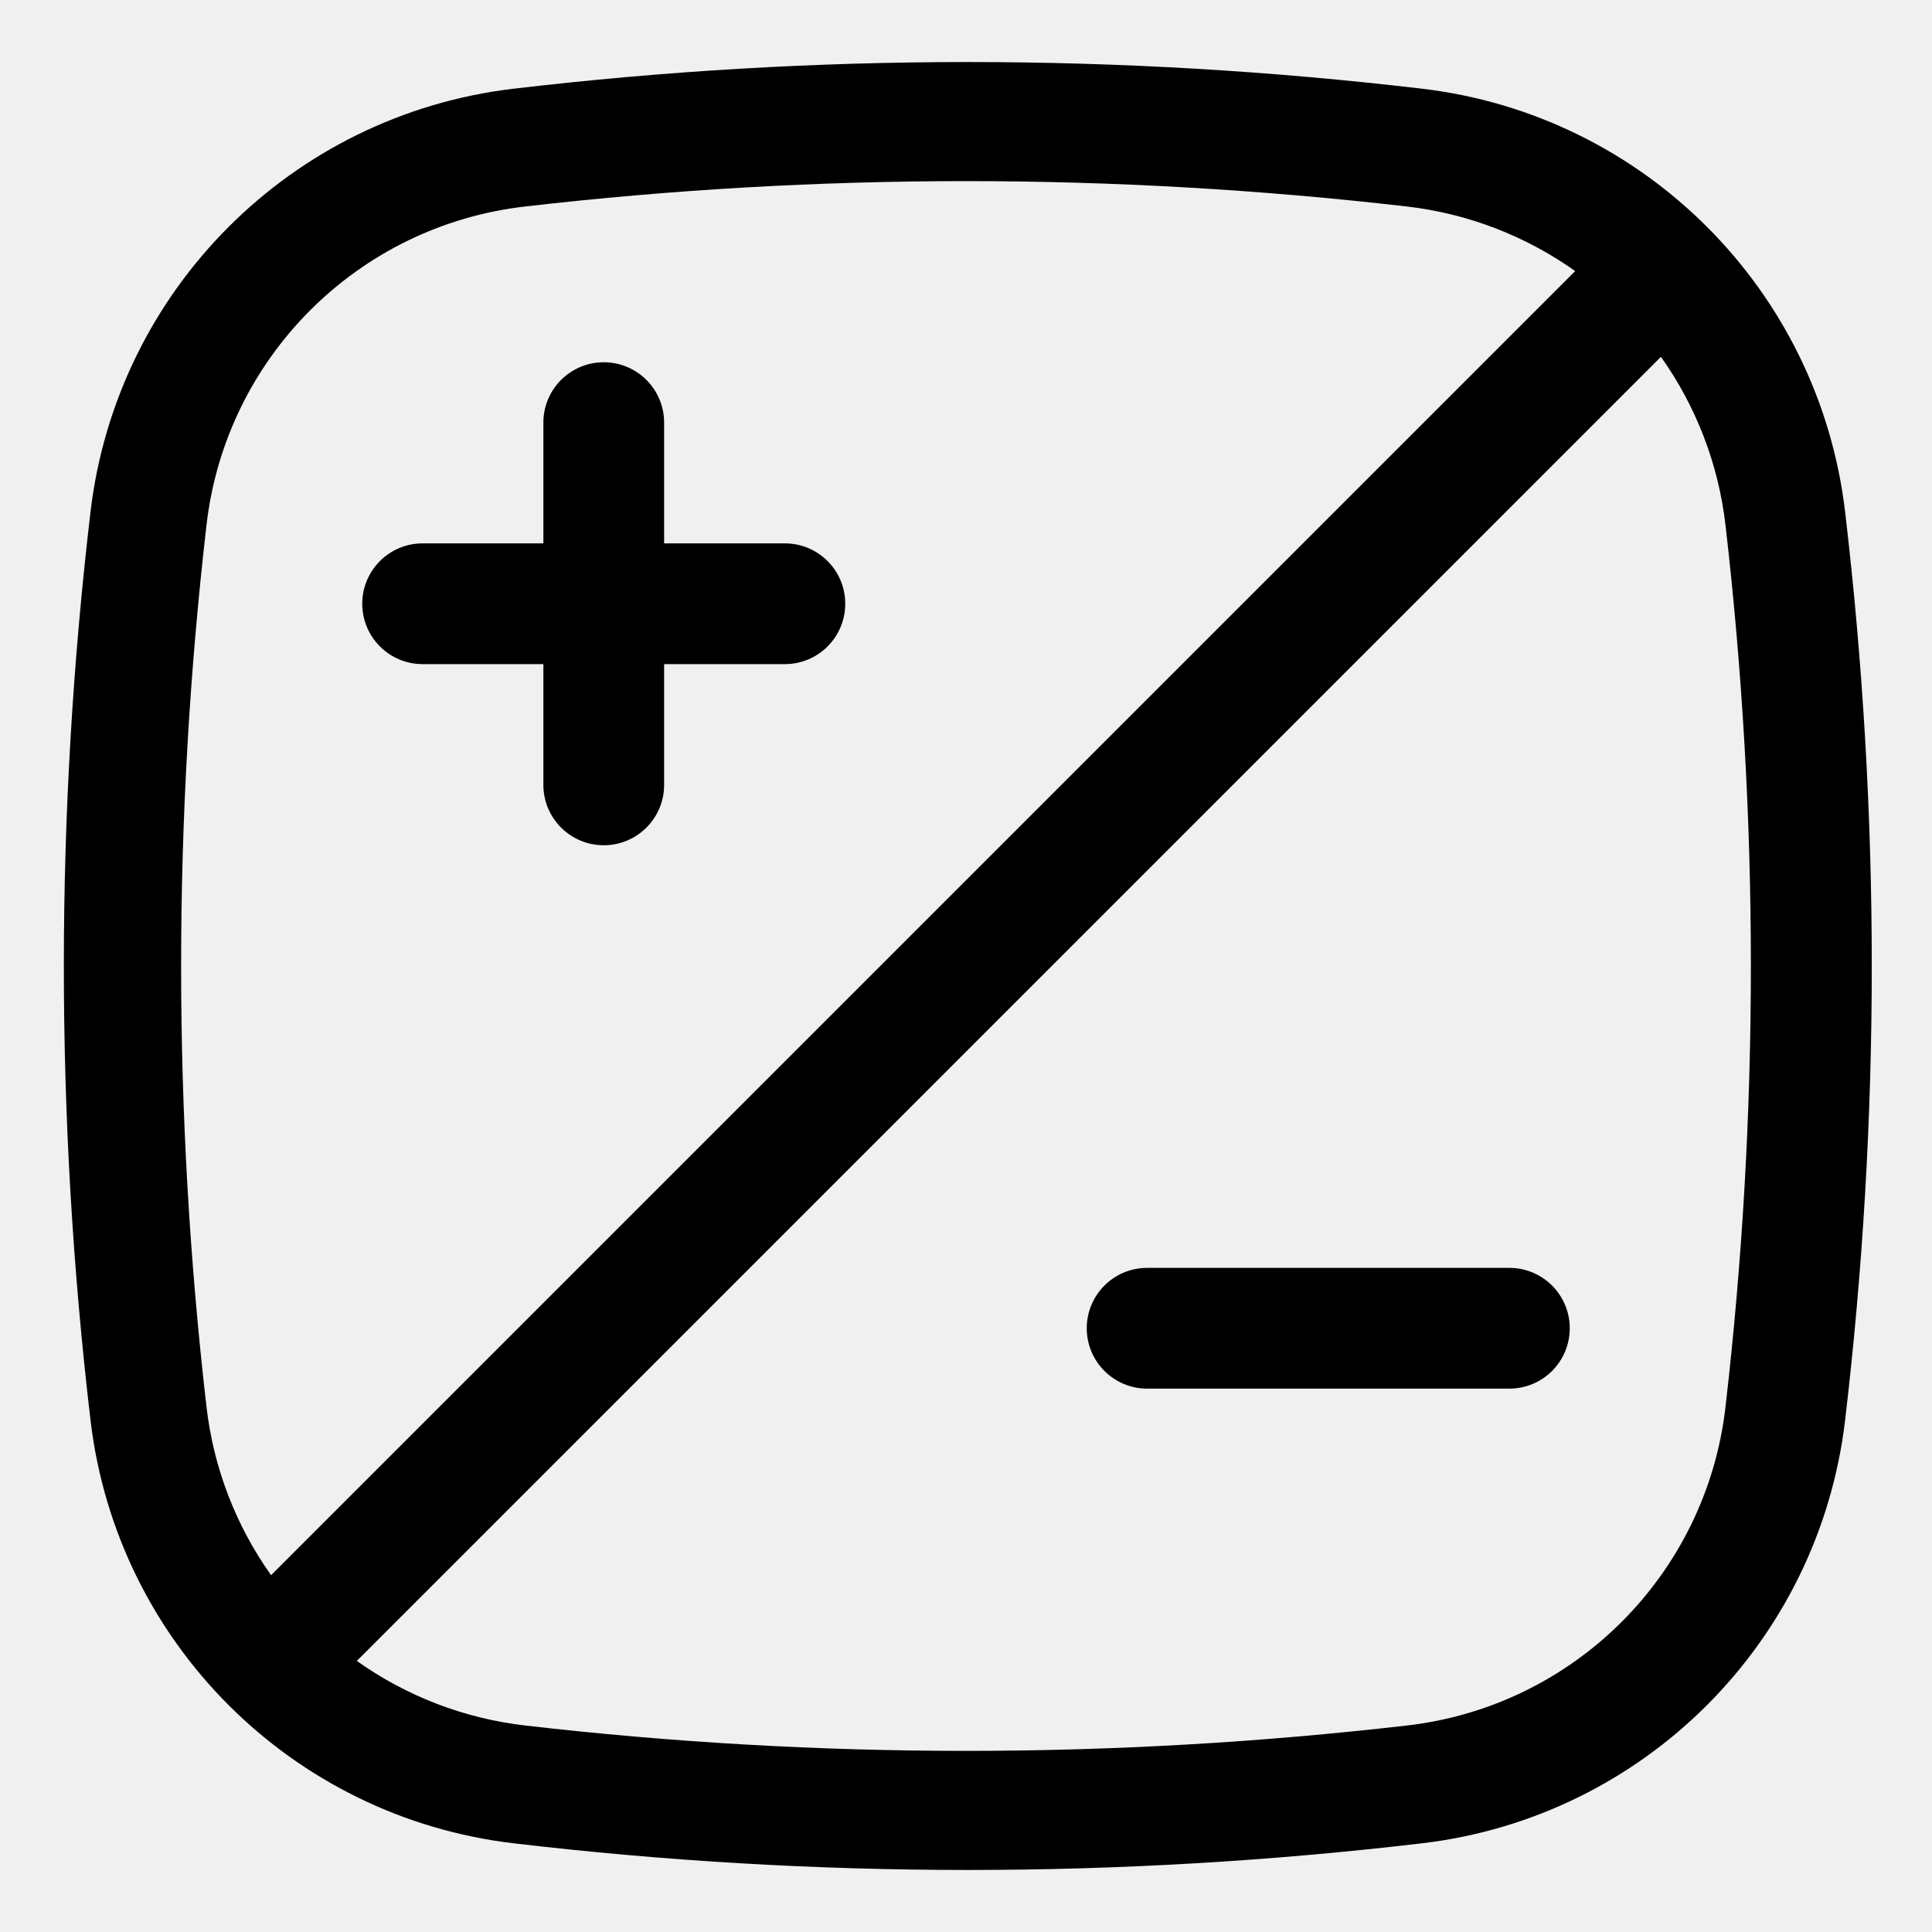
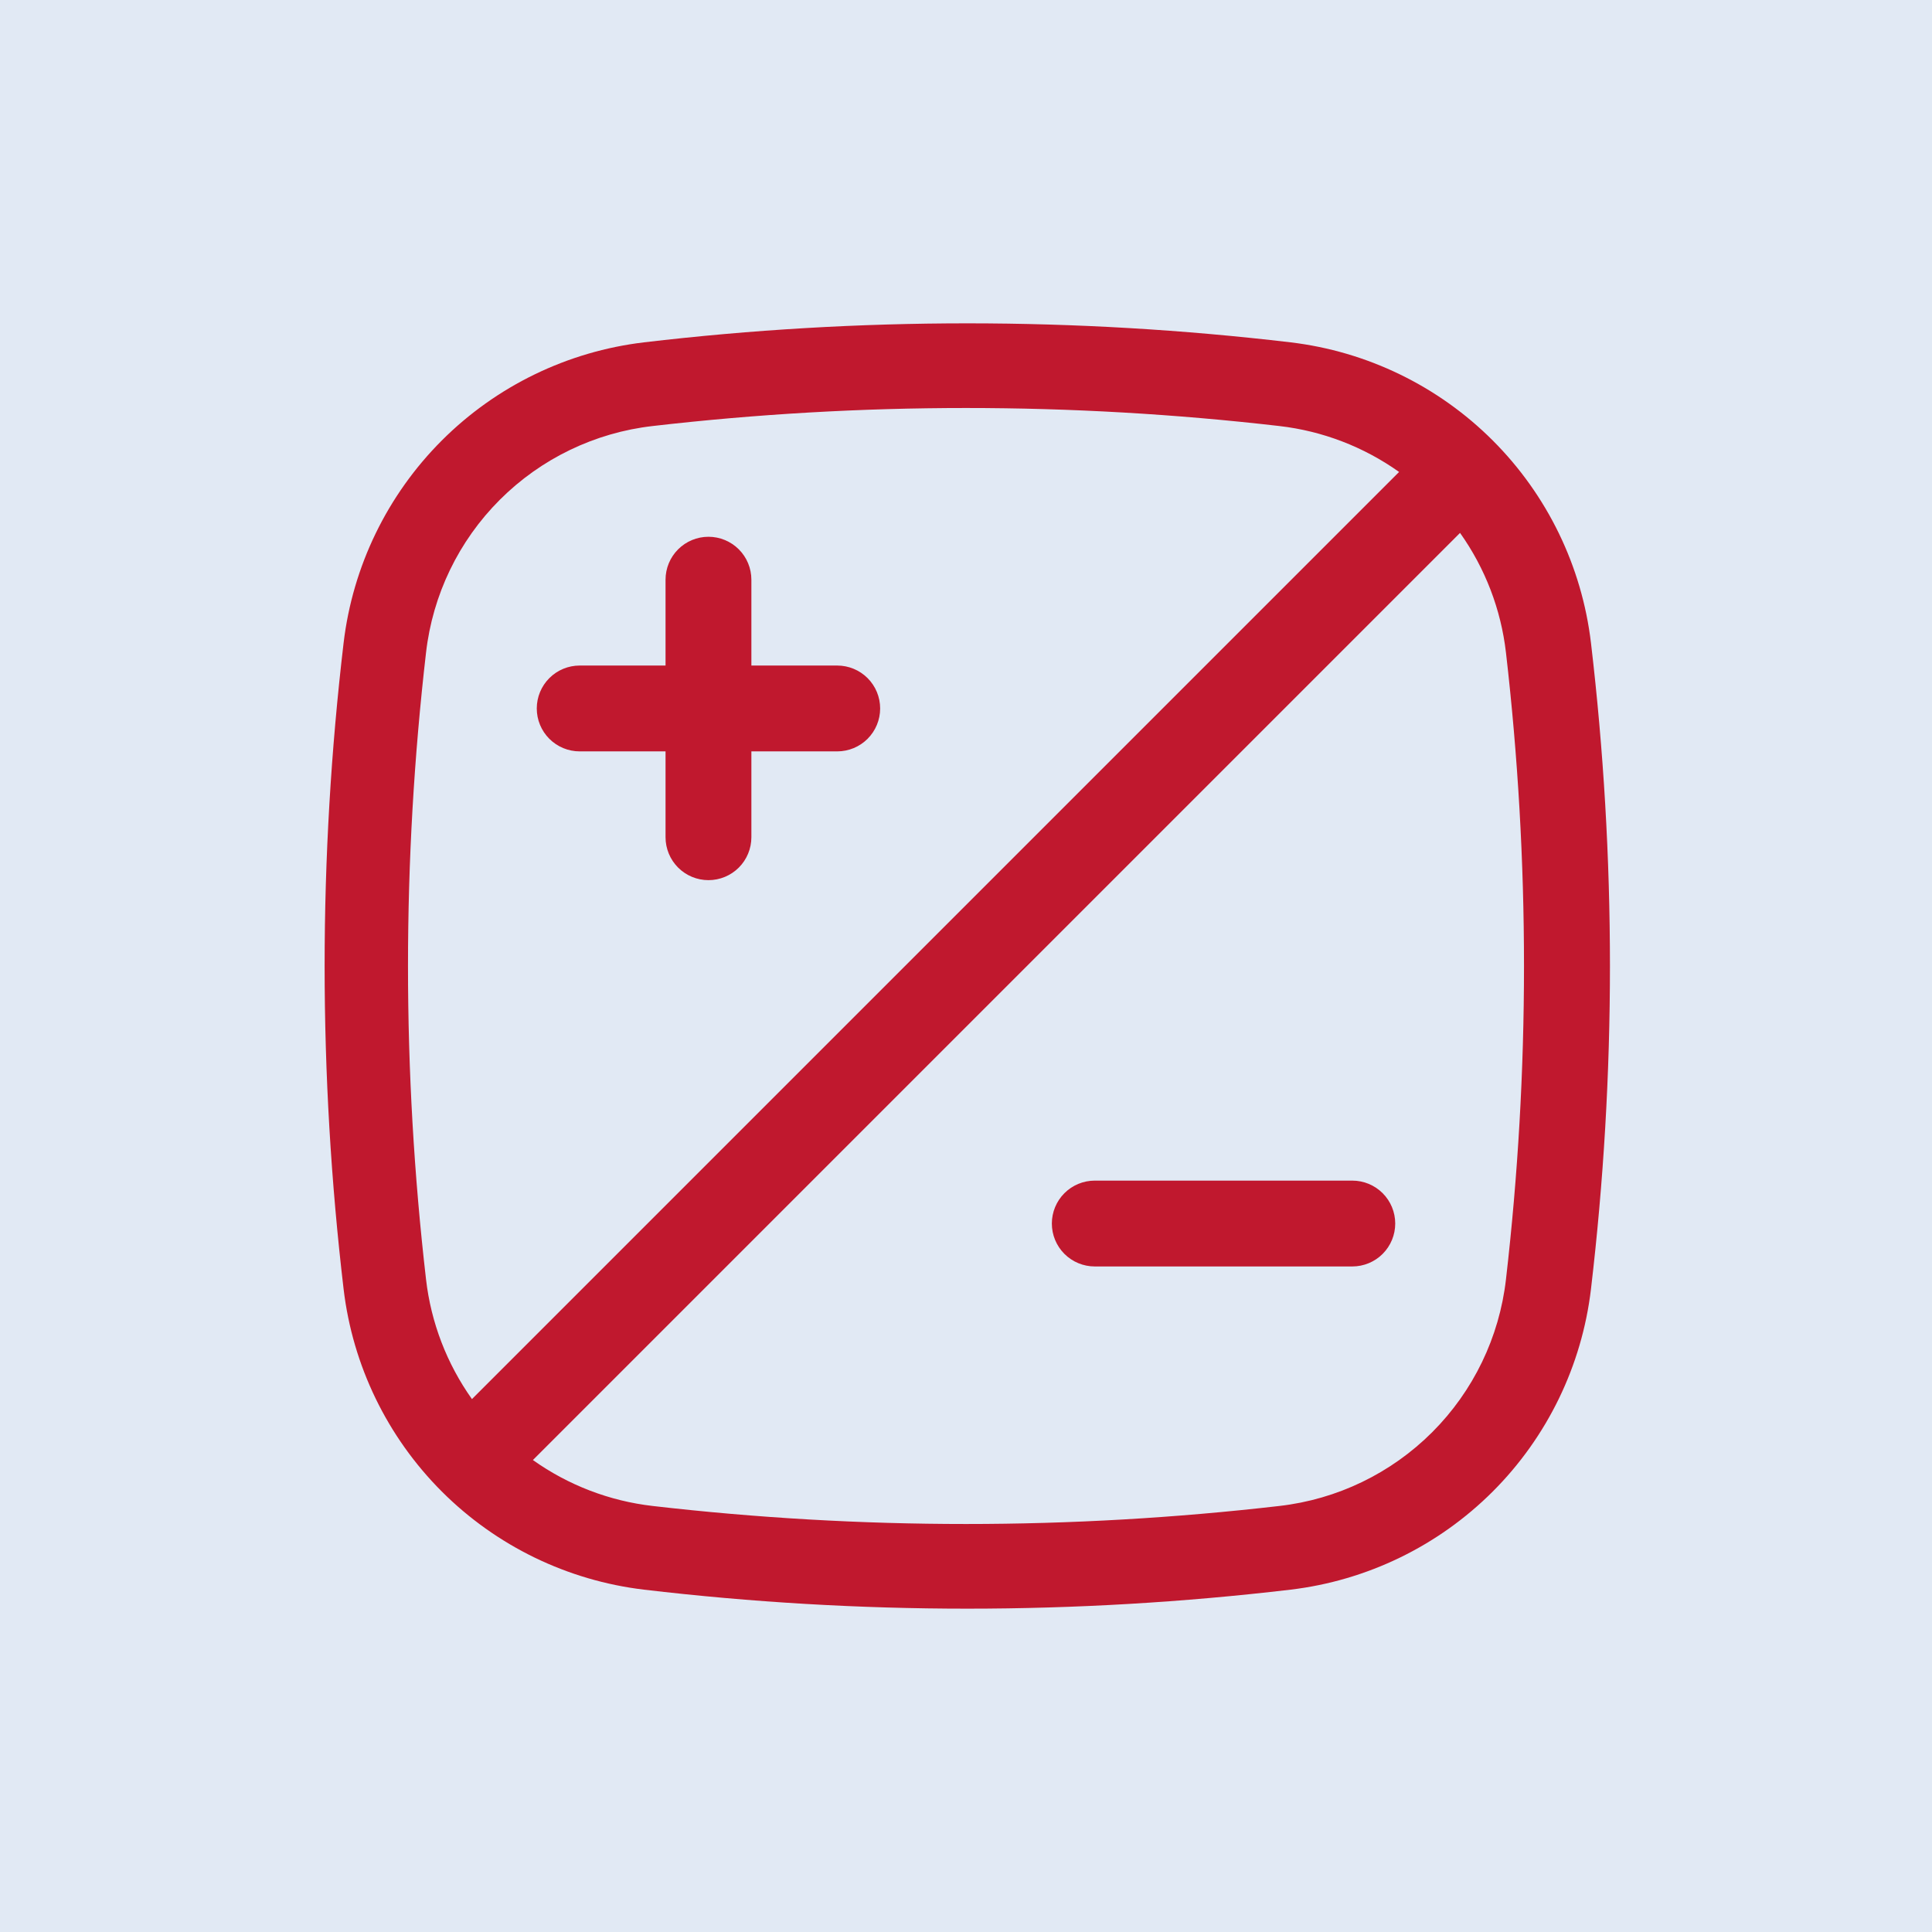
- <svg xmlns="http://www.w3.org/2000/svg" viewBox="0 0 32 32">
-   <g data-name="calculator android app aplication phone">
-     <path d="M30.56 8.47a8 8 0 0 0-7-7 64.29 64.29 0 0 0-15.06 0 8 8 0 0 0-7 7 64.29 64.29 0 0 0 0 15.06 8 8 0 0 0 7 7 64.29 64.29 0 0 0 15.06 0 8 8 0 0 0 7-7 64.29 64.29 0 0 0 0-15.06zM3.42 23.3a63.65 63.65 0 0 1 0-14.6A6 6 0 0 1 8.7 3.42a63.65 63.65 0 0 1 14.6 0 6 6 0 0 1 2.79 1.07l-21.6 21.6a6 6 0 0 1-1.07-2.79zm25.16 0a6 6 0 0 1-5.28 5.28 63.65 63.65 0 0 1-14.6 0 6 6 0 0 1-2.79-1.07l21.6-21.6a6 6 0 0 1 1.07 2.79 63.65 63.65 0 0 1 0 14.6z" />
-     <path d="M7 11h2v2a1 1 0 0 0 2 0v-2h2a1 1 0 0 0 0-2h-2V7a1 1 0 0 0-2 0v2H7a1 1 0 0 0 0 2zm18 10h-6a1 1 0 0 0 0 2h6a1 1 0 0 0 0-2z" />
+ <svg xmlns="http://www.w3.org/2000/svg" width="256" height="256" viewBox="0 0 256 256" fill="none">
+   <g clip-path="url(#clip0_328_11)">
+     <path d="M0 0H256V256H0V0Z" fill="#E1E9F4" />
+     <path d="M210.81 85.173C209.605 75.032 205.023 65.591 197.801 58.369C190.58 51.148 181.139 46.566 170.998 45.361C142.545 42.005 113.797 42.005 85.344 45.361C75.203 46.566 65.761 51.148 58.54 58.369C51.319 65.591 46.737 75.032 45.531 85.173C42.176 113.626 42.176 142.374 45.531 170.827C46.737 180.968 51.319 190.409 58.54 197.631C65.761 204.852 75.203 209.434 85.344 210.639C113.797 213.995 142.545 213.995 170.998 210.639C181.139 209.434 190.58 204.852 197.801 197.631C205.023 190.409 209.605 180.968 210.81 170.827C214.166 142.374 214.166 113.626 210.81 85.173ZM56.451 169.519C53.266 141.931 53.266 114.069 56.451 86.481C57.327 78.819 60.772 71.679 66.226 66.226C71.679 60.772 78.819 57.327 86.481 56.451C114.069 53.266 141.931 53.266 169.519 56.451C175.237 57.109 180.695 59.203 185.387 62.537L62.537 185.387C59.203 180.695 57.109 175.237 56.451 169.519ZM199.549 169.519C198.673 177.181 195.228 184.321 189.775 189.774C184.321 195.228 177.181 198.673 169.519 199.549C141.931 202.734 114.069 202.734 86.481 199.549C80.763 198.891 75.305 196.797 70.613 193.463L193.463 70.613C196.798 75.305 198.891 80.763 199.549 86.481C202.734 114.069 202.734 141.931 199.549 169.519Z" fill="#C0182E" />
+     <path d="M76.812 99.562H88.188V110.938C88.188 112.446 88.787 113.893 89.853 114.959C90.92 116.026 92.367 116.625 93.875 116.625C95.383 116.625 96.83 116.026 97.897 114.959C98.963 113.893 99.562 112.446 99.562 110.938V99.562H110.938C112.446 99.562 113.893 98.963 114.959 97.897C116.026 96.83 116.625 95.383 116.625 93.875C116.625 92.367 116.026 90.92 114.959 89.853C113.893 88.787 112.446 88.188 110.938 88.188H99.562V76.812C99.562 75.304 98.963 73.857 97.897 72.791C96.83 71.724 95.383 71.125 93.875 71.125C92.367 71.125 90.92 71.724 89.853 72.791C88.787 73.857 88.188 75.304 88.188 76.812V88.188H76.812C75.304 88.188 73.857 88.787 72.791 89.853C71.724 90.92 71.125 92.367 71.125 93.875C71.125 95.383 71.724 96.83 72.791 97.897C73.857 98.963 75.304 99.562 76.812 99.562ZM179.188 156.438H145.062C143.554 156.438 142.107 157.037 141.041 158.103C139.974 159.17 139.375 160.617 139.375 162.125C139.375 163.633 139.974 165.08 141.041 166.147C142.107 167.213 143.554 167.812 145.062 167.812H179.188C180.696 167.812 182.143 167.213 183.209 166.147C184.276 165.08 184.875 163.633 184.875 162.125C184.875 160.617 184.276 159.17 183.209 158.103C182.143 157.037 180.696 156.438 179.188 156.438Z" fill="#C0182E" />
  </g>
+   <defs>
+     <clipPath id="clip0_328_11">
+       <rect width="256" height="256" fill="white" />
+     </clipPath>
+   </defs>
</svg>
